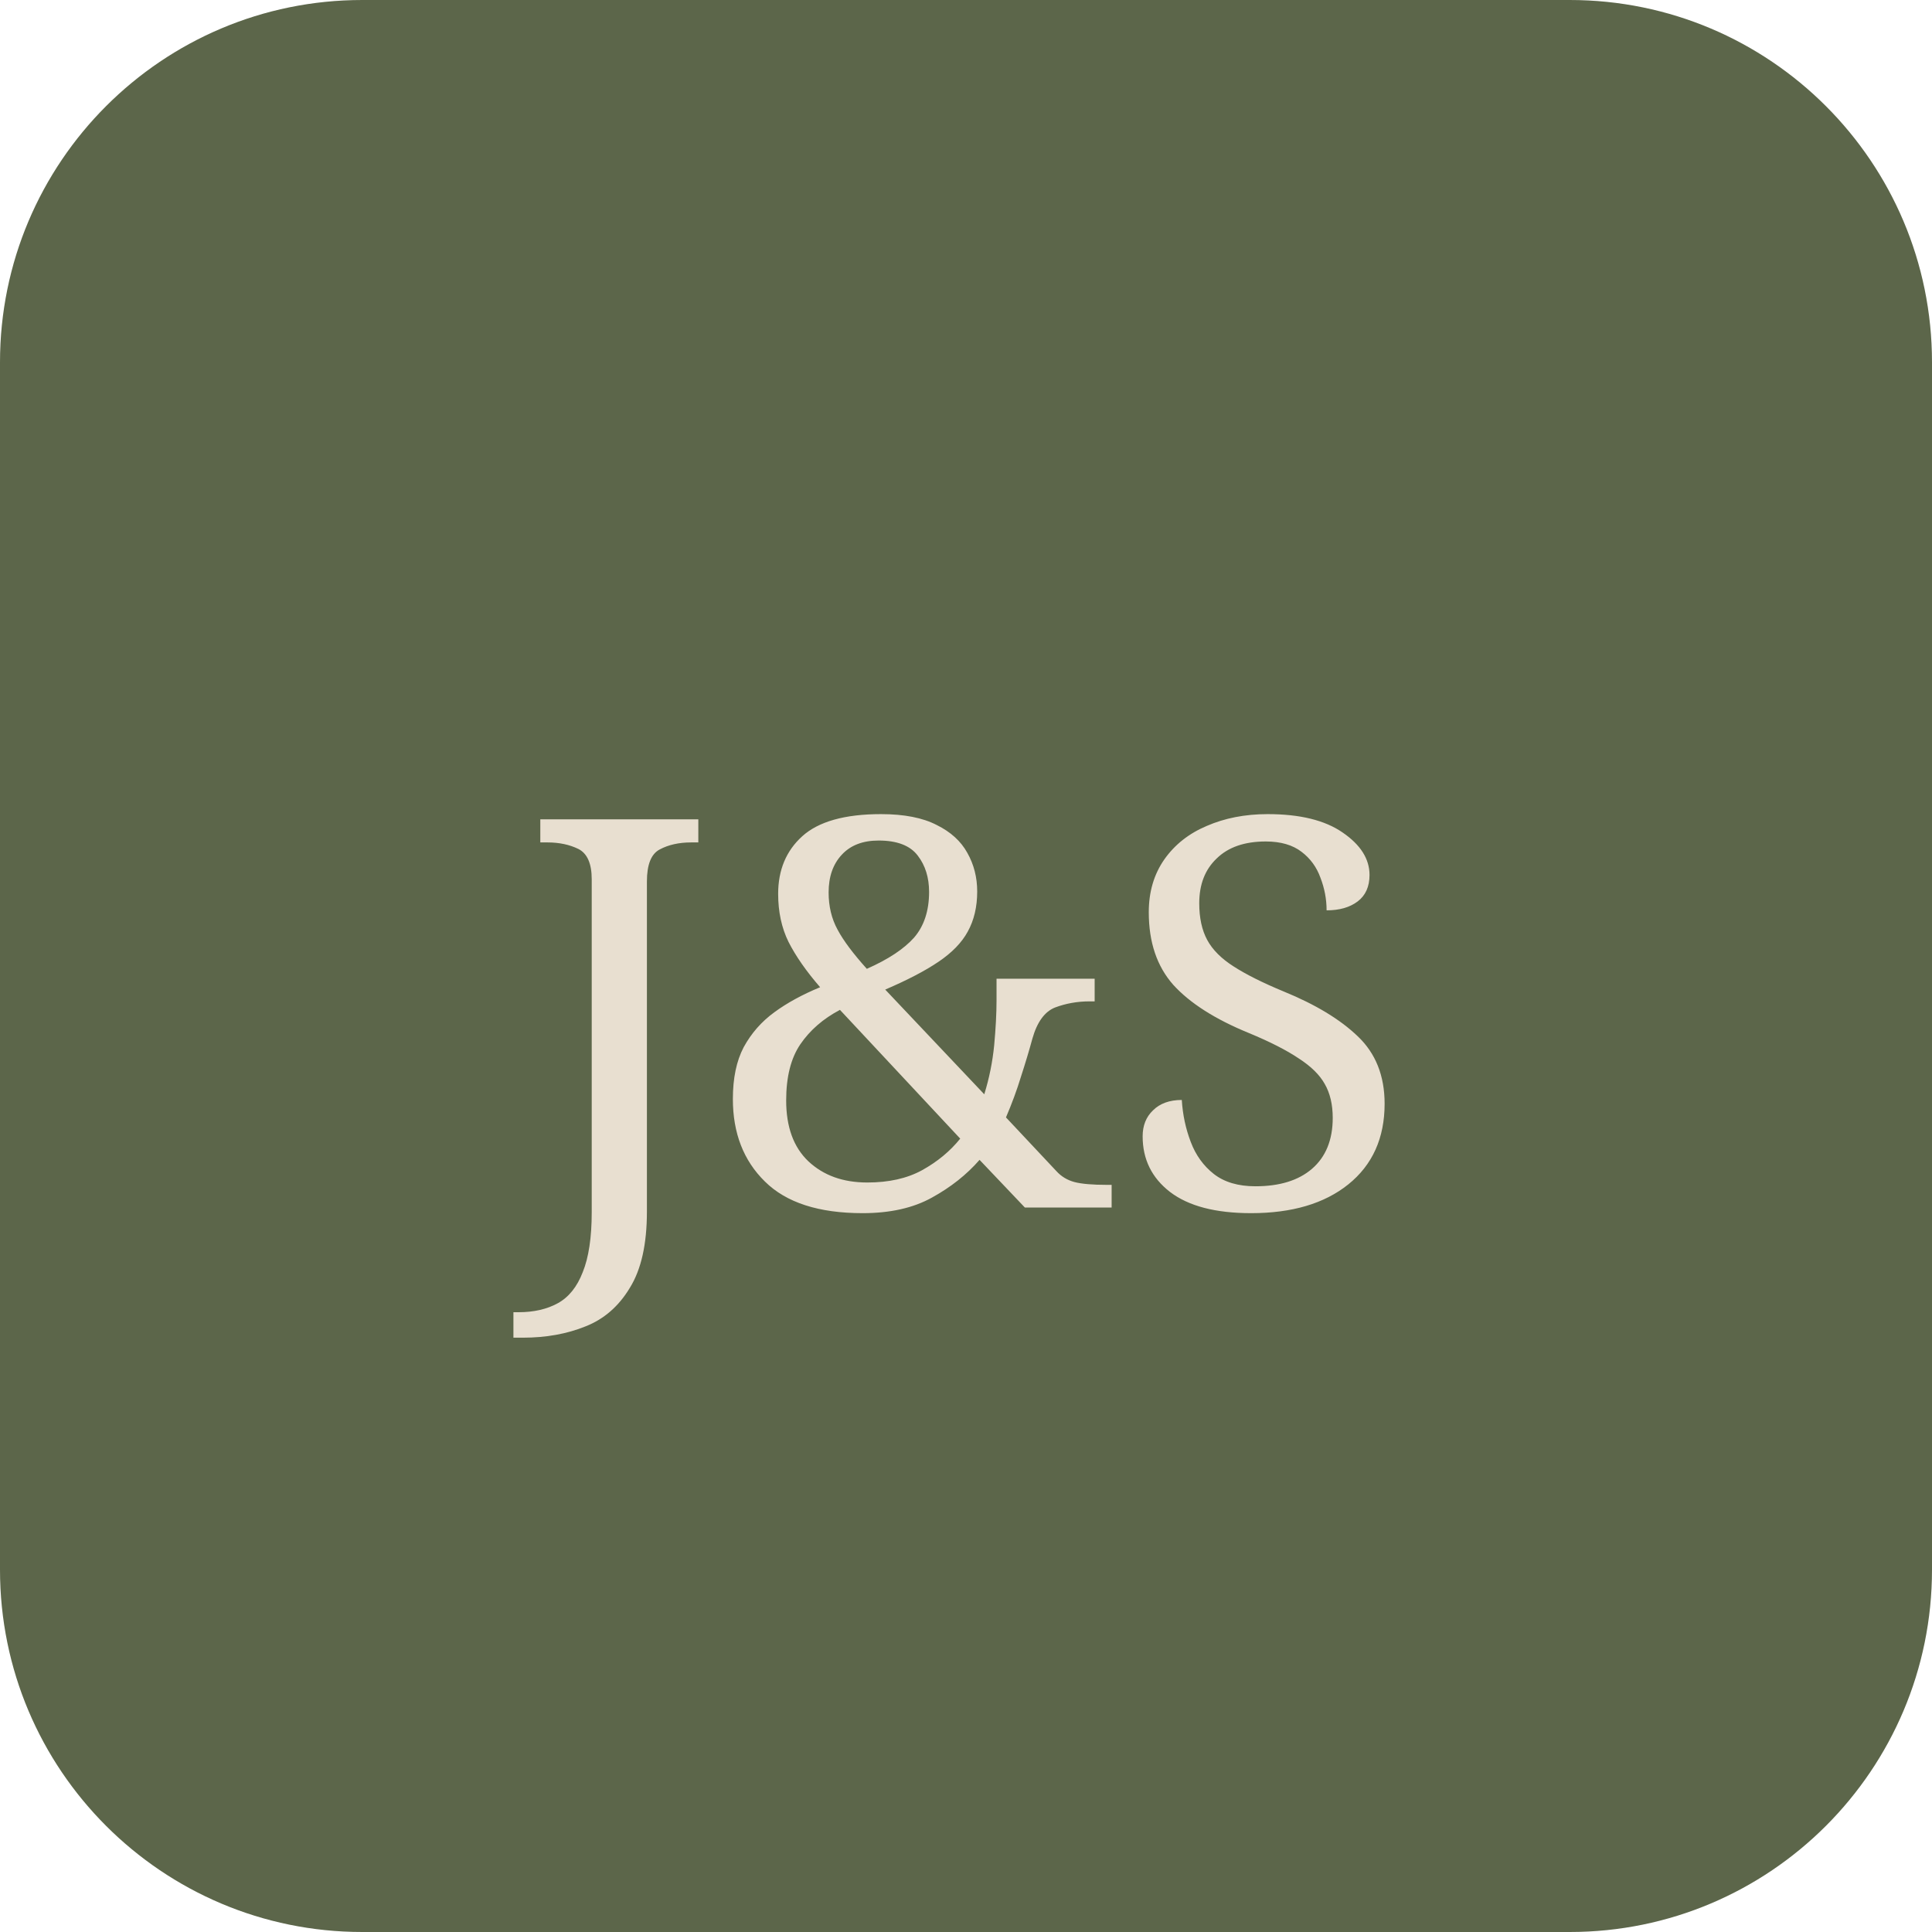
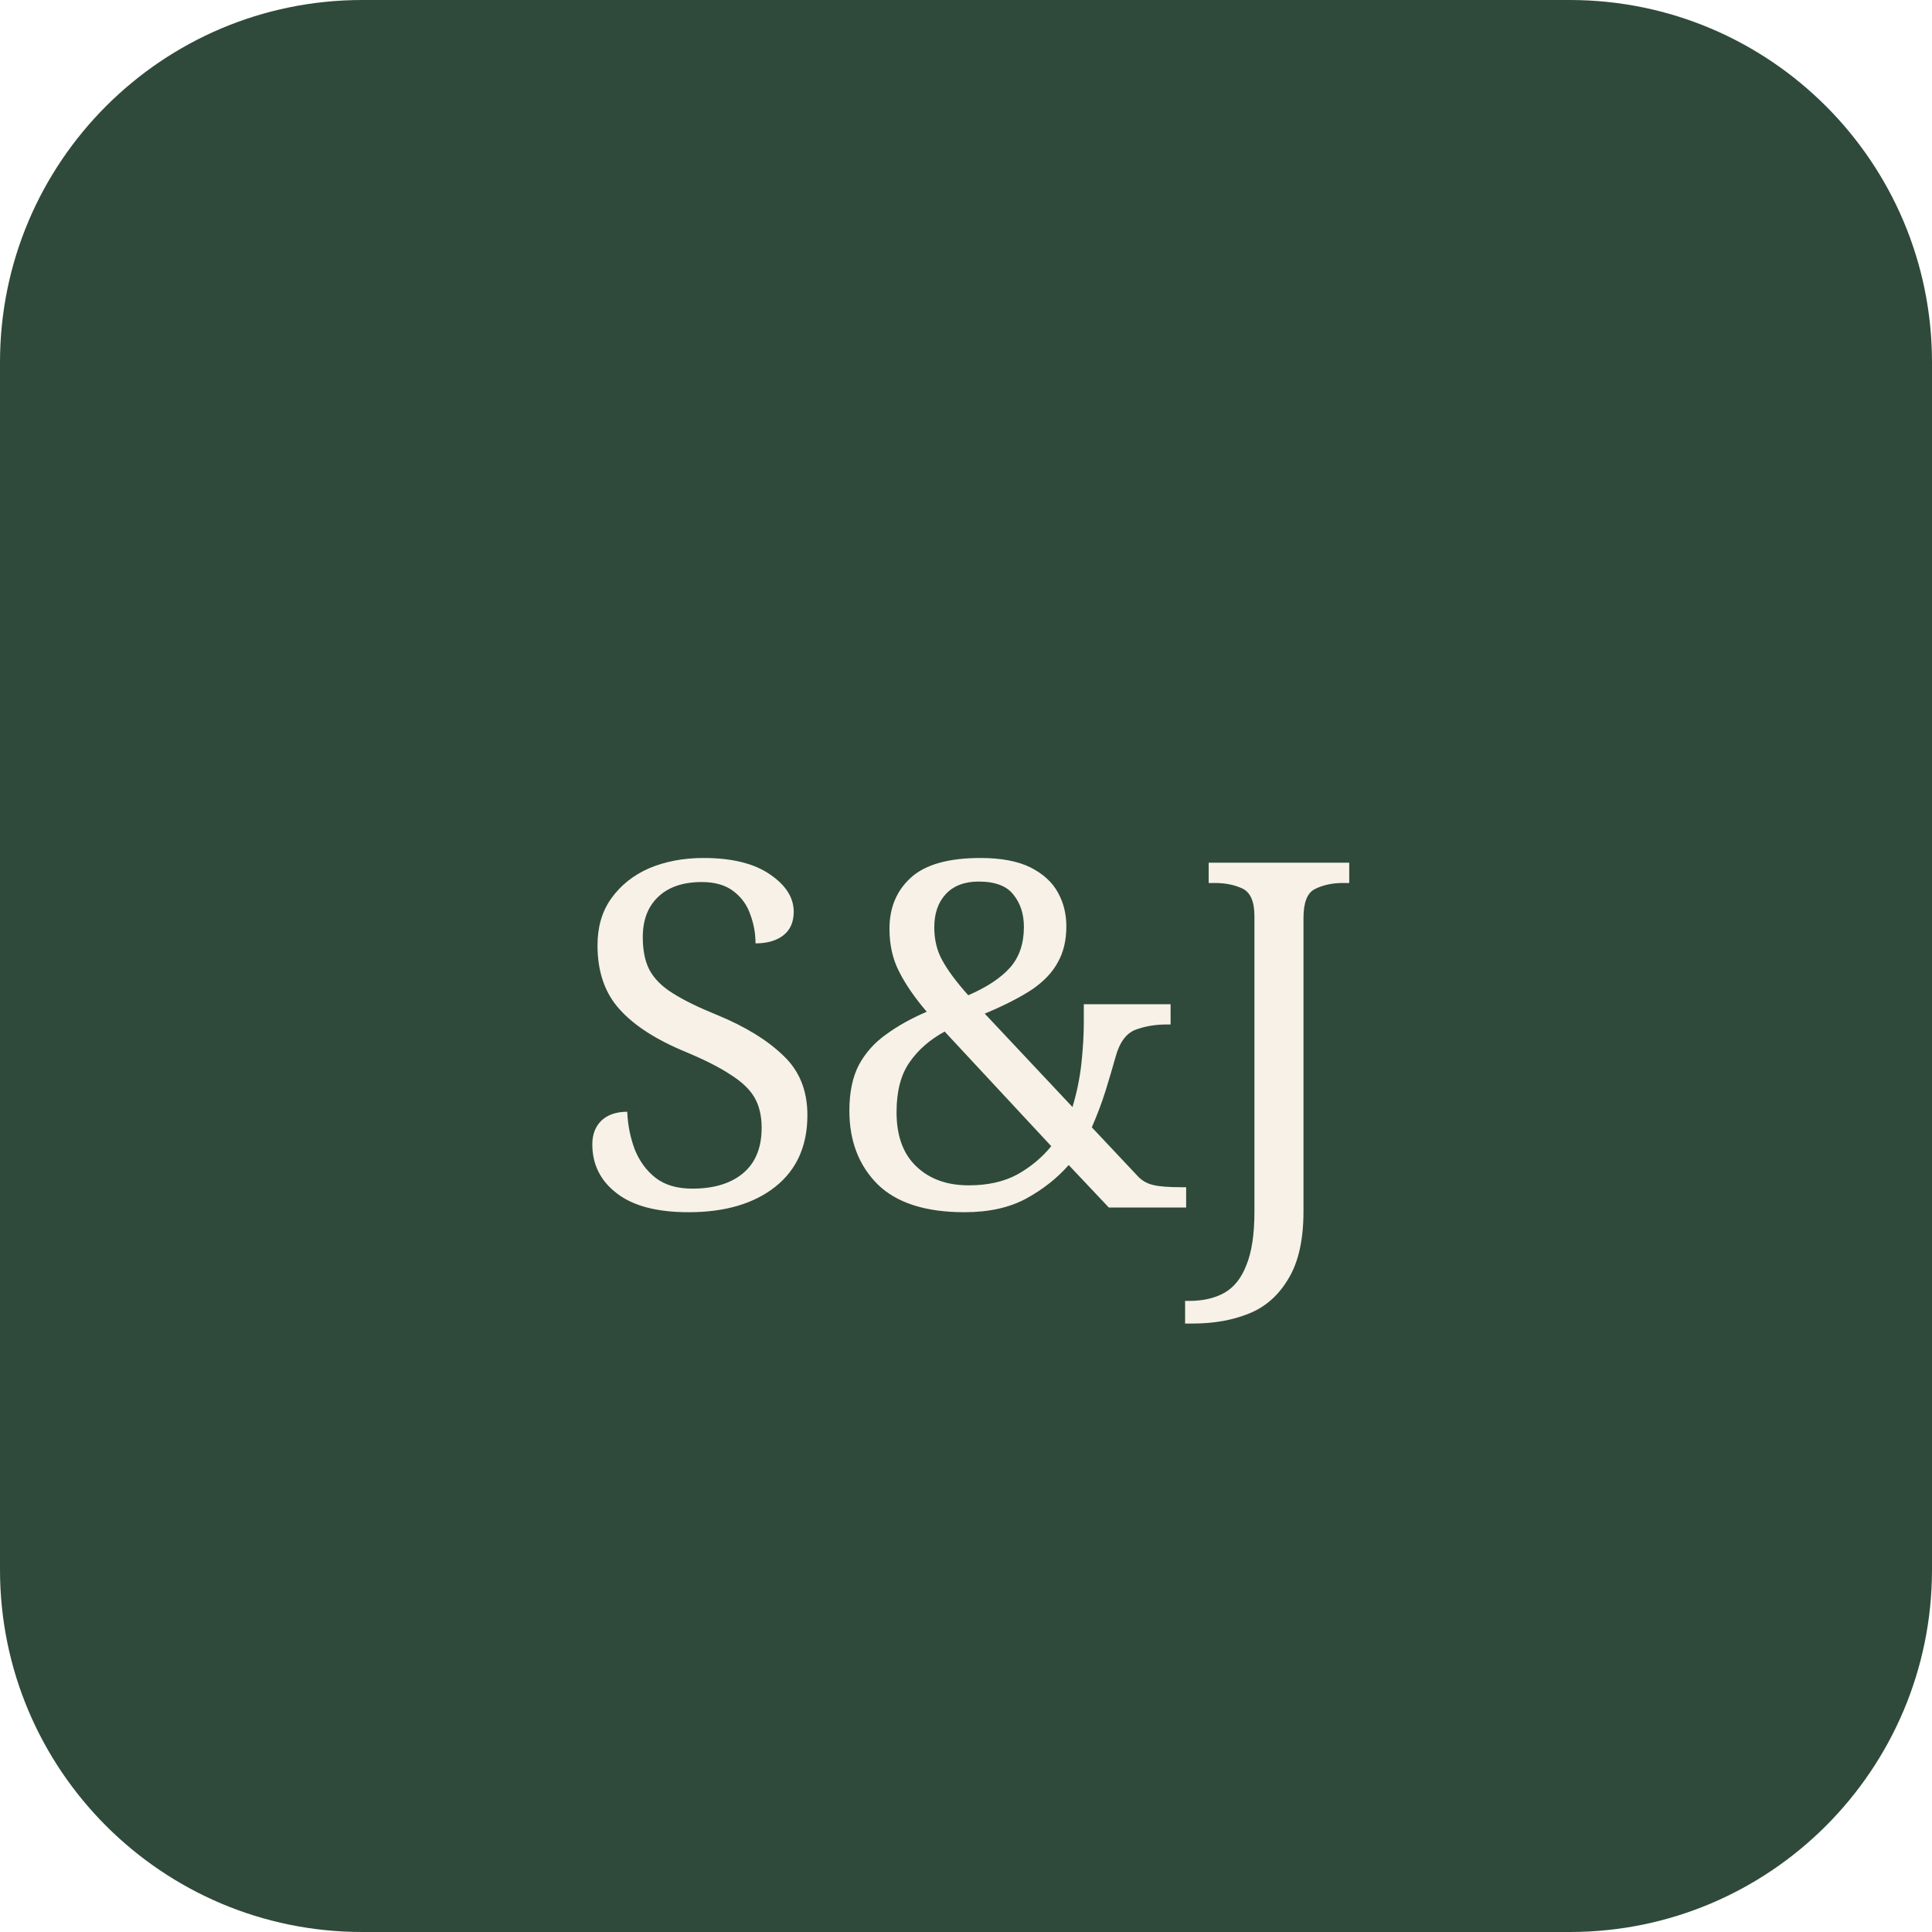
<svg xmlns="http://www.w3.org/2000/svg" viewBox="0 0 64 64" fill="none">
-   <rect width="64" height="64" rx="12" fill="#5C664A" />
-   <text x="32" y="40" text-anchor="middle" font-family="Georgia, serif" font-size="18" fill="#E8DFD0">J&amp;S</text>
+   <rect width="64" height="64" rx="12" fill="#2f4a3a" />
+   <text x="32" y="40" text-anchor="middle" font-family="Georgia, serif" font-size="16" fill="#F7F1E8">S&amp;J</text>
</svg>
